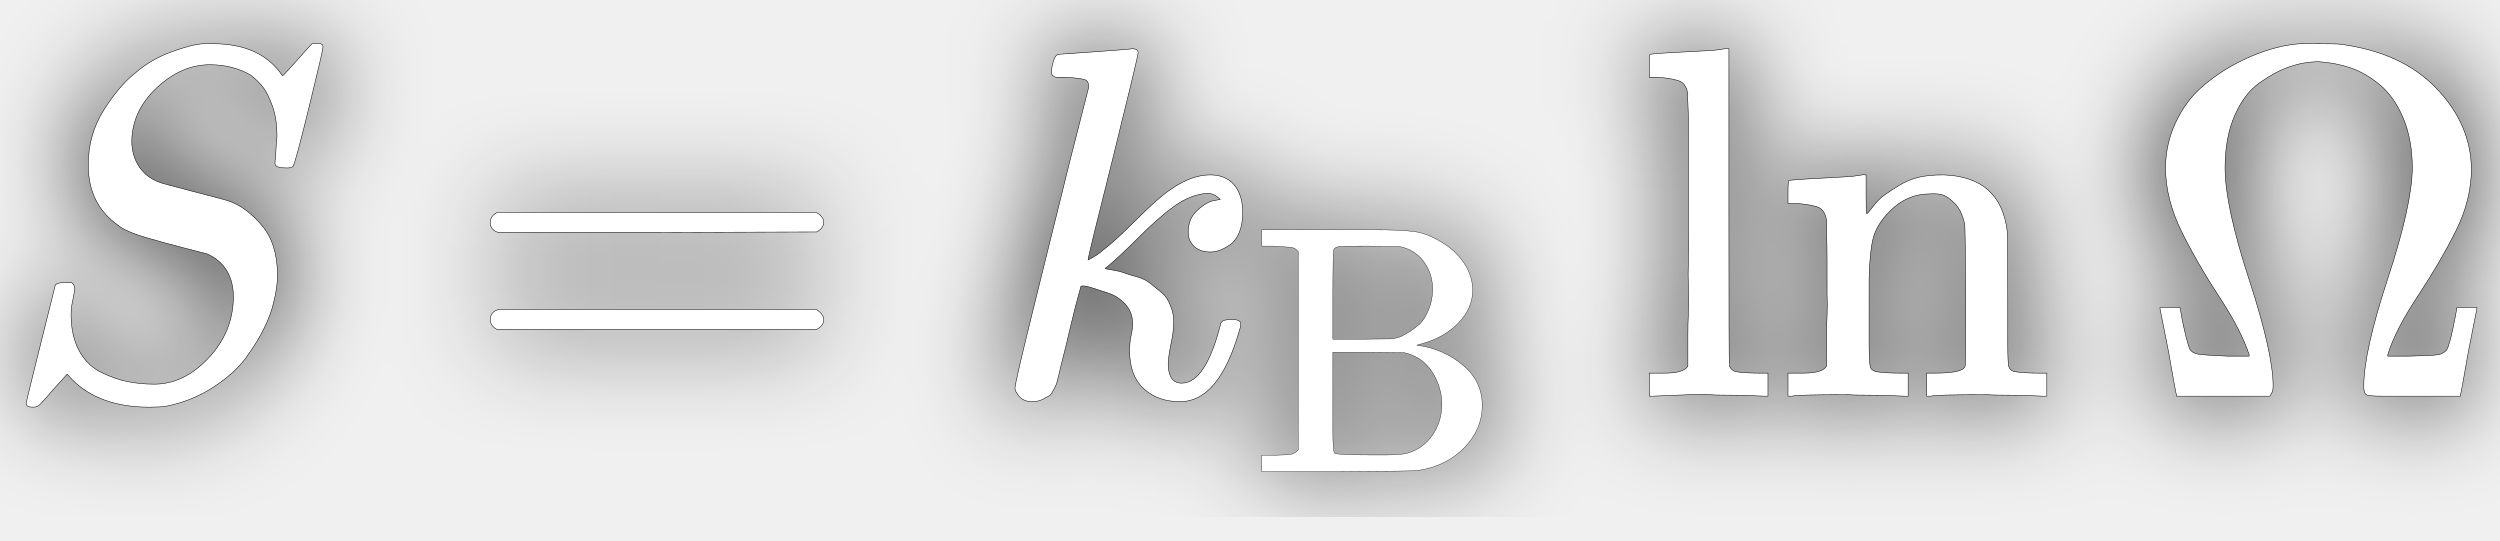
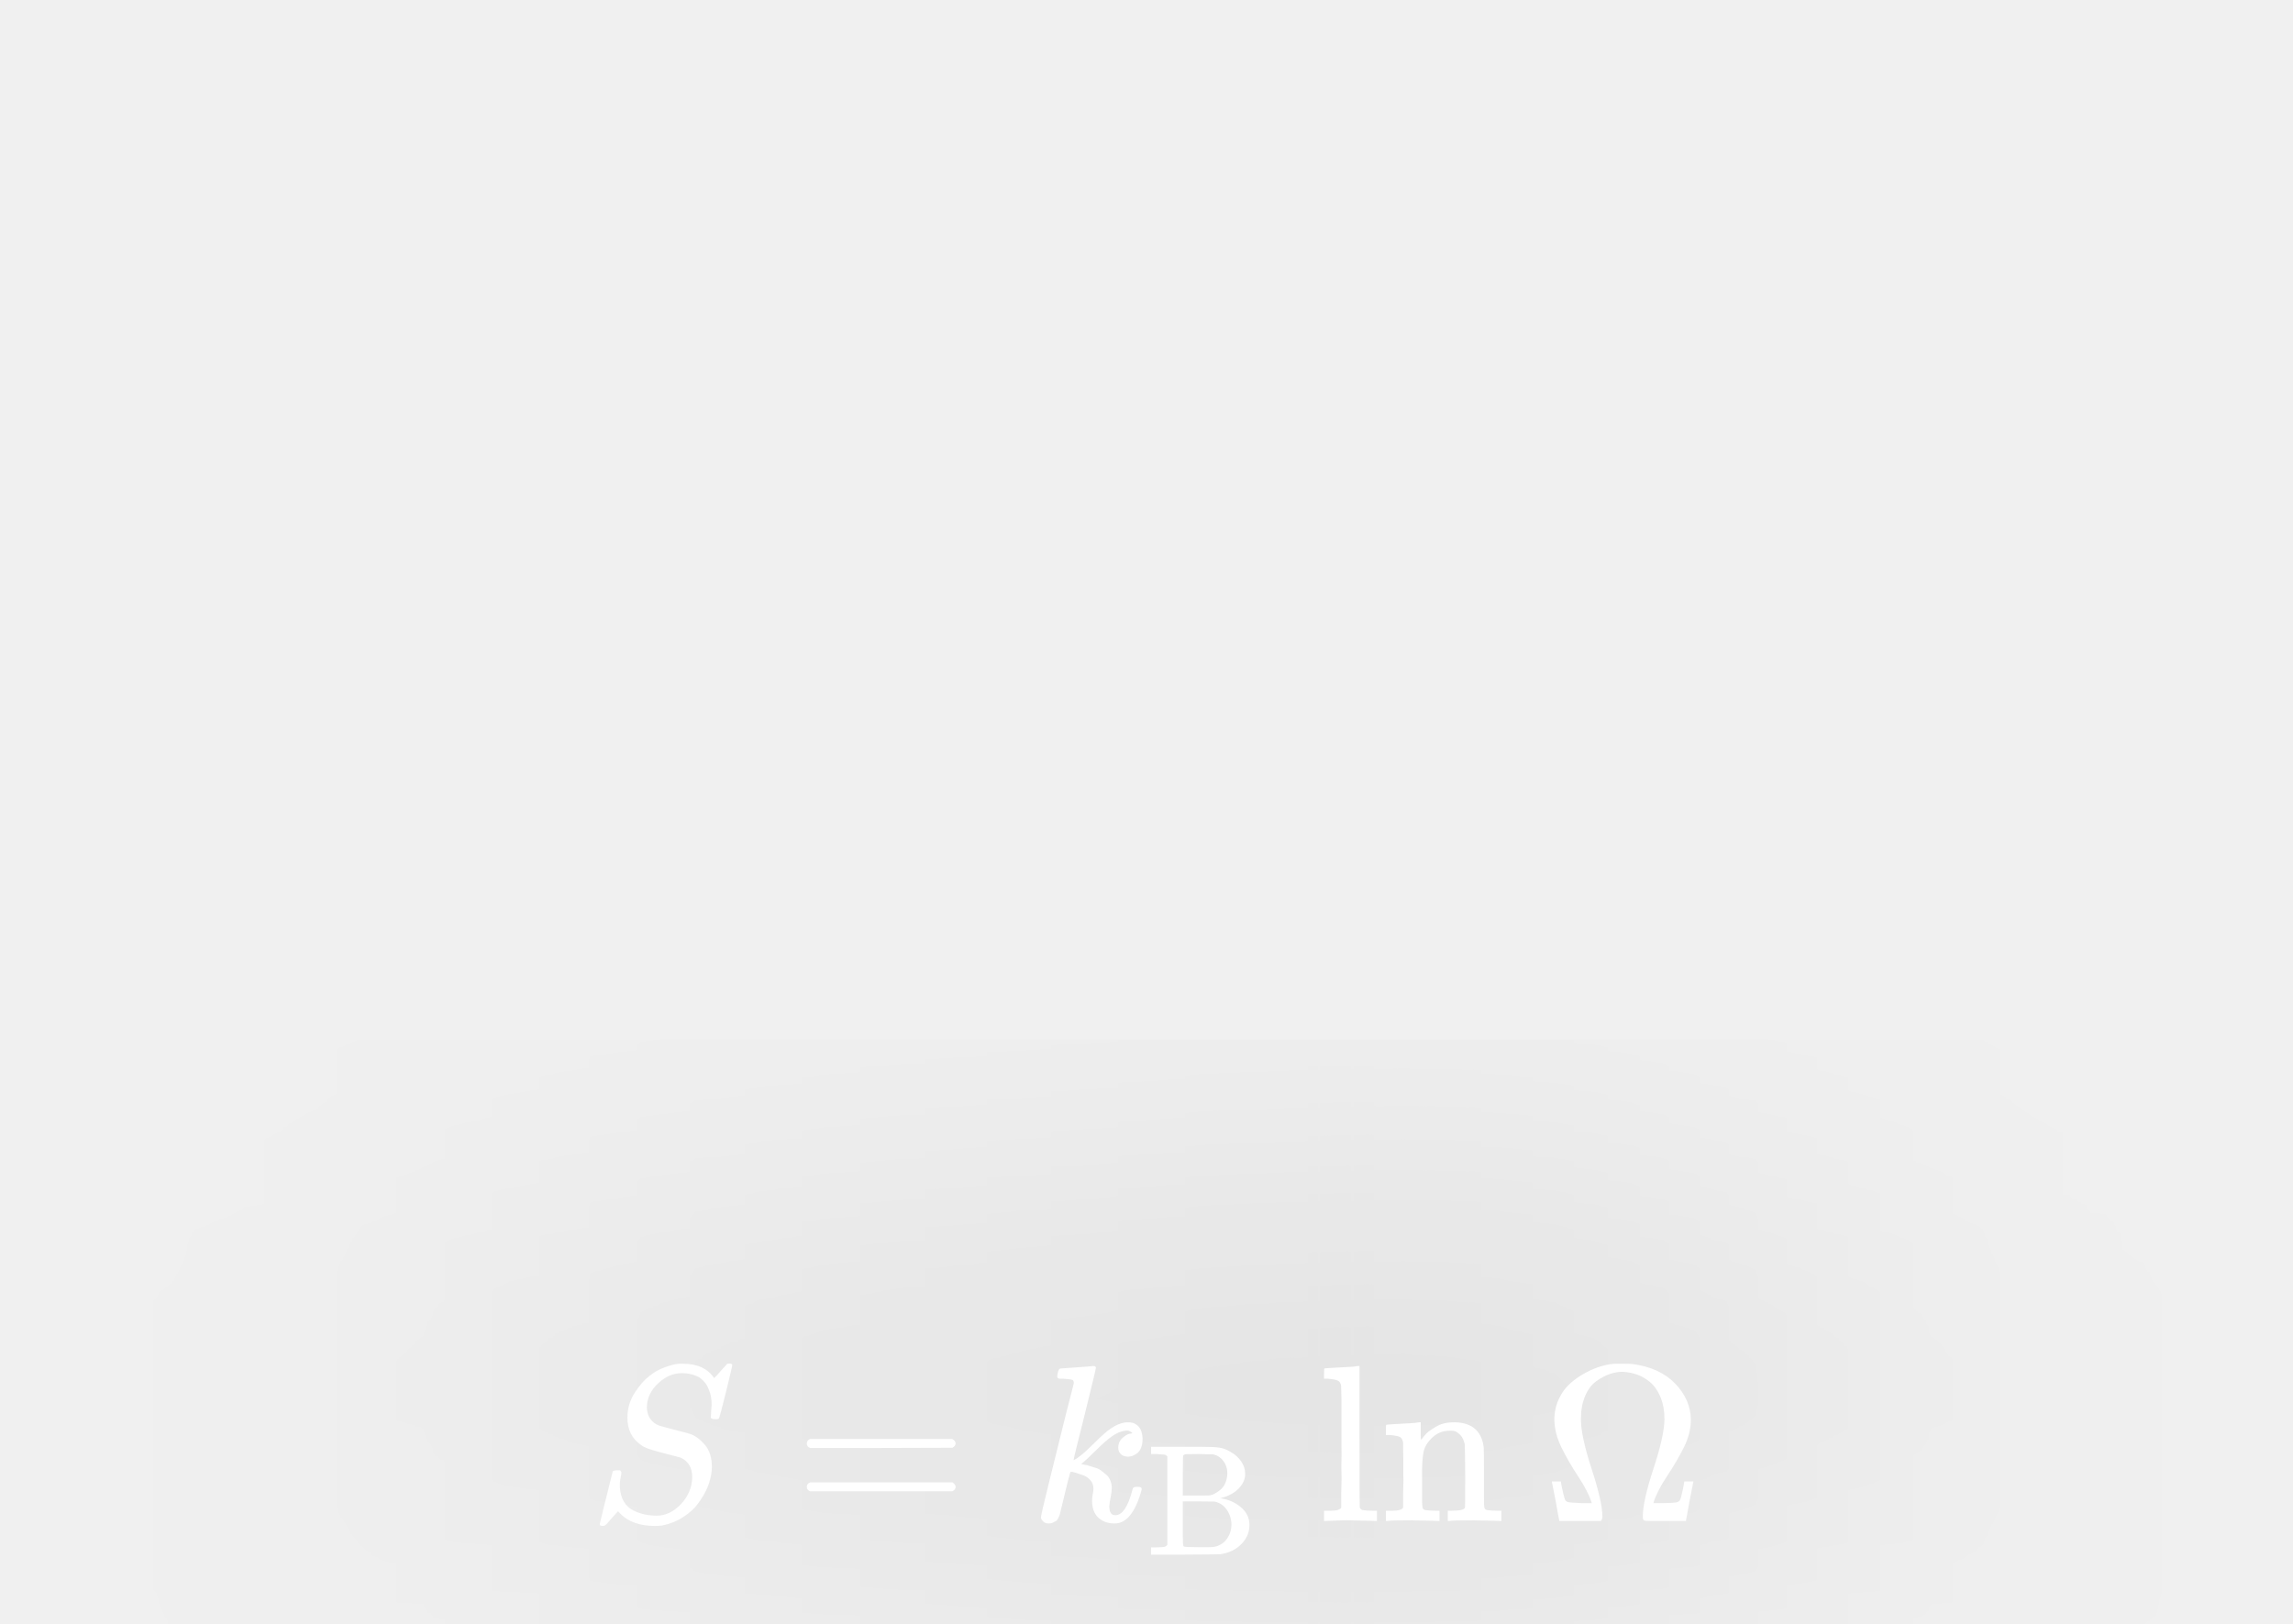
- <svg xmlns="http://www.w3.org/2000/svg" xmlns:xlink="http://www.w3.org/1999/xlink" width="11.596ex" height="2.509ex" style="vertical-align: -0.671ex;" viewBox="0 -791.3 4992.9 1080.4" role="img" focusable="false" aria-labelledby="MathJax-SVG-1-Title">
-   <defs aria-hidden="true">
-     <path stroke-width="1" id="E1-MJMATHI-53" d="M308 24Q367 24 416 76T466 197Q466 260 414 284Q308 311 278 321T236 341Q176 383 176 462Q176 523 208 573T273 648Q302 673 343 688T407 704H418H425Q521 704 564 640Q565 640 577 653T603 682T623 704Q624 704 627 704T632 705Q645 705 645 698T617 577T585 459T569 456Q549 456 549 465Q549 471 550 475Q550 478 551 494T553 520Q553 554 544 579T526 616T501 641Q465 662 419 662Q362 662 313 616T263 510Q263 480 278 458T319 427Q323 425 389 408T456 390Q490 379 522 342T554 242Q554 216 546 186Q541 164 528 137T492 78T426 18T332 -20Q320 -22 298 -22Q199 -22 144 33L134 44L106 13Q83 -14 78 -18T65 -22Q52 -22 52 -14Q52 -11 110 221Q112 227 130 227H143Q149 221 149 216Q149 214 148 207T144 186T142 153Q144 114 160 87T203 47T255 29T308 24Z" />
-     <path stroke-width="1" id="E1-MJMAIN-3D" d="M56 347Q56 360 70 367H707Q722 359 722 347Q722 336 708 328L390 327H72Q56 332 56 347ZM56 153Q56 168 72 173H708Q722 163 722 153Q722 140 707 133H70Q56 140 56 153Z" />
-     <path stroke-width="1" id="E1-MJMATHI-6B" d="M121 647Q121 657 125 670T137 683Q138 683 209 688T282 694Q294 694 294 686Q294 679 244 477Q194 279 194 272Q213 282 223 291Q247 309 292 354T362 415Q402 442 438 442Q468 442 485 423T503 369Q503 344 496 327T477 302T456 291T438 288Q418 288 406 299T394 328Q394 353 410 369T442 390L458 393Q446 405 434 405H430Q398 402 367 380T294 316T228 255Q230 254 243 252T267 246T293 238T320 224T342 206T359 180T365 147Q365 130 360 106T354 66Q354 26 381 26Q429 26 459 145Q461 153 479 153H483Q499 153 499 144Q499 139 496 130Q455 -11 378 -11Q333 -11 305 15T277 90Q277 108 280 121T283 145Q283 167 269 183T234 206T200 217T182 220H180Q168 178 159 139T145 81T136 44T129 20T122 7T111 -2Q98 -11 83 -11Q66 -11 57 -1T48 16Q48 26 85 176T158 471L195 616Q196 629 188 632T149 637H144Q134 637 131 637T124 640T121 647Z" />
-     <path stroke-width="1" id="E1-MJMAIN-42" d="M131 622Q124 629 120 631T104 634T61 637H28V683H229H267H346Q423 683 459 678T531 651Q574 627 599 590T624 512Q624 461 583 419T476 360L466 357Q539 348 595 302T651 187Q651 119 600 67T469 3Q456 1 242 0H28V46H61Q103 47 112 49T131 61V622ZM511 513Q511 560 485 594T416 636Q415 636 403 636T371 636T333 637Q266 637 251 636T232 628Q229 624 229 499V374H312L396 375L406 377Q410 378 417 380T442 393T474 417T499 456T511 513ZM537 188Q537 239 509 282T430 336L329 337H229V200V116Q229 57 234 52Q240 47 334 47H383Q425 47 443 53Q486 67 511 104T537 188Z" />
-     <path stroke-width="1" id="E1-MJMAIN-6C" d="M42 46H56Q95 46 103 60V68Q103 77 103 91T103 124T104 167T104 217T104 272T104 329Q104 366 104 407T104 482T104 542T103 586T103 603Q100 622 89 628T44 637H26V660Q26 683 28 683L38 684Q48 685 67 686T104 688Q121 689 141 690T171 693T182 694H185V379Q185 62 186 60Q190 52 198 49Q219 46 247 46H263V0H255L232 1Q209 2 183 2T145 3T107 3T57 1L34 0H26V46H42Z" />
-     <path stroke-width="1" id="E1-MJMAIN-6E" d="M41 46H55Q94 46 102 60V68Q102 77 102 91T102 122T103 161T103 203Q103 234 103 269T102 328V351Q99 370 88 376T43 385H25V408Q25 431 27 431L37 432Q47 433 65 434T102 436Q119 437 138 438T167 441T178 442H181V402Q181 364 182 364T187 369T199 384T218 402T247 421T285 437Q305 442 336 442Q450 438 463 329Q464 322 464 190V104Q464 66 466 59T477 49Q498 46 526 46H542V0H534L510 1Q487 2 460 2T422 3Q319 3 310 0H302V46H318Q379 46 379 62Q380 64 380 200Q379 335 378 343Q372 371 358 385T334 402T308 404Q263 404 229 370Q202 343 195 315T187 232V168V108Q187 78 188 68T191 55T200 49Q221 46 249 46H265V0H257L234 1Q210 2 183 2T145 3Q42 3 33 0H25V46H41Z" />
-     <path stroke-width="1" id="E1-MJMAIN-3A9" d="M55 454Q55 503 75 546T127 617T197 665T272 695T337 704H352Q396 704 404 703Q527 687 596 615T666 454Q666 392 635 330T559 200T499 83V80H543Q589 81 600 83T617 93Q622 102 629 135T636 172L637 177H677V175L660 89Q645 3 644 2V0H552H488Q461 0 456 3T451 20Q451 89 499 235T548 455Q548 512 530 555T483 622T424 656T361 668Q332 668 303 658T243 626T193 560T174 456Q174 380 222 233T270 20Q270 7 263 0H77V2Q76 3 61 89L44 175V177H84L85 172Q85 171 88 155T96 119T104 93Q109 86 120 84T178 80H222V83Q206 132 162 199T87 329T55 454Z" />
-     <filter style="color-interpolation-filters:sRGB;" id="filter32" x="-0.017" y="-0.106" width="1.033" height="1.211">
-       <feFlood result="flood" in="SourceGraphic" flood-opacity="1" flood-color="rgb(0,0,0)" id="feFlood31" />
-       <feGaussianBlur result="blur" in="SourceGraphic" stdDeviation="100" id="feGaussianBlur31" />
-       <feOffset result="offset" in="blur" dx="0" dy="0" id="feOffset31" />
-       <feComposite result="comp1" operator="in" in="flood" in2="offset" id="feComposite31" />
-       <feComposite result="comp2" operator="over" in="SourceGraphic" in2="comp1" id="feComposite32" />
+ <svg xmlns="http://www.w3.org/2000/svg" width="960" height="680" focusable="false" role="img" version="1.1" viewBox="0 0 960 680">
+   <defs>
+     <filter id="b" x="-.47" y="-1.696" width="1.939" height="4.393" style="color-interpolation-filters:sRGB">
+       <feFlood flood-color="rgb(0,0,0)" in="SourceGraphic" result="flood" />
+       <feGaussianBlur in="SourceGraphic" result="blur" stdDeviation="100" />
+       <feOffset dx="0" dy="0" in="blur" result="offset" />
+       <feComposite in="flood" in2="offset" operator="in" result="comp1" />
+       <feComposite in="SourceGraphic" in2="comp1" result="comp2" />
    </filter>
  </defs>
-   <g stroke="currentColor" fill="white" style="filter:url(#filter32)" stroke-width="0" transform="matrix(1 0 0 -1 0 0)" aria-hidden="true">
-     <use xlink:href="#E1-MJMATHI-53" x="0" y="0" />
-     <use xlink:href="#E1-MJMAIN-3D" x="923" y="0" />
-     <g transform="translate(1979,0)">
-       <use xlink:href="#E1-MJMATHI-6B" x="0" y="0" />
-       <use transform="scale(0.707)" xlink:href="#E1-MJMAIN-42" x="737" y="-213" />
-     </g>
-     <g transform="translate(3268,0)">
-       <use xlink:href="#E1-MJMAIN-6C" />
-       <use xlink:href="#E1-MJMAIN-6E" x="278" y="0" />
-     </g>
-     <use xlink:href="#E1-MJMAIN-3A9" x="4270" y="0" />
-   </g>
+   <path d="m650.75 594.47q0-4.583 1.871-8.605 1.871-4.022 4.864-6.641 2.993-2.619 6.547-4.49 3.554-1.871 7.015-2.806 3.461-0.935 6.08-0.842h1.403q4.115 0 4.864 0.094 11.505 1.496 17.958 8.231t6.547 15.059q0 5.799-2.9 11.598-2.9 5.799-7.109 12.159-4.209 6.36-5.612 10.943v0.281h4.115q4.303-0.094 5.331-0.281 1.029-0.187 1.59-0.935 0.468-0.842 1.122-3.928 0.655-3.087 0.655-3.461l0.094-0.468h3.741v0.187l-1.59 8.044q-1.403 8.044-1.496 8.137v0.187h-14.591q-2.525 0-2.993-0.281t-0.468-1.59q0-6.454 4.49-20.11 4.49-13.656 4.583-20.577 0-5.331-1.684-9.353-1.684-4.022-4.396-6.267-2.712-2.245-5.519-3.18-2.806-0.935-5.893-1.122-2.712 0-5.425 0.935-2.712 0.935-5.612 2.993-2.9 2.058-4.677 6.173-1.777 4.115-1.777 9.727 0 7.109 4.49 20.858 4.49 13.749 4.49 19.923 0 1.216-0.655 1.871h-17.397v-0.187q-0.094-0.094-1.496-8.137l-1.59-8.044v-0.187h3.741l0.094 0.468q0 0.094 0.281 1.59 0.281 1.496 0.748 3.367 0.468 1.871 0.748 2.432 0.468 0.655 1.496 0.842 1.029 0.187 5.425 0.374h4.115v-0.281q-1.497-4.583-5.612-10.85-4.115-6.267-7.015-12.159-2.9-5.893-2.993-11.692zm-69.028 38.162h1.31q3.648 0 4.396-1.31v-0.748q0-0.842 0-2.151t0-2.9 0.094-3.648q0.094-2.058 0-3.928 0-2.9 0-6.173 0-3.274-0.094-5.519v-2.151q-0.281-1.777-1.31-2.338-1.029-0.561-4.209-0.842h-1.684v-2.151q0-2.151 0.187-2.151l0.935-0.094q0.935-0.094 2.619-0.187 1.684-0.094 3.461-0.187 1.59-0.094 3.367-0.187 1.777-0.094 2.712-0.281 0.935-0.187 1.029-0.094h0.281v3.741q0 3.554 0.094 3.554 0.094 0 0.468-0.468 0.374-0.468 1.122-1.403 0.748-0.935 1.777-1.684 1.029-0.748 2.712-1.777 1.684-1.029 3.554-1.496 1.871-0.468 4.77-0.468 10.663 0.374 11.879 10.569 0.094 0.655 0.094 13.001v8.044q0 3.554 0.187 4.209 0.187 0.655 1.029 0.935 1.964 0.281 4.583 0.281h1.497v4.303h-0.748l-2.245-0.094q-2.151-0.094-4.677-0.094-2.525 0-3.554-0.094-9.634 0-10.476 0.281h-0.748v-4.303h1.496q5.706 0 5.706-1.496 0.094-0.187 0.094-12.908-0.094-12.627-0.187-13.375-0.561-2.619-1.871-3.928-1.31-1.31-2.245-1.59-0.935-0.281-2.432-0.187-4.209 0-7.389 3.18-2.525 2.525-3.18 5.144-0.655 2.619-0.748 7.763v11.598q0 2.806 0.094 3.741 0.094 0.935 0.281 1.216 0.187 0.281 0.842 0.561 1.964 0.281 4.583 0.281h1.496v4.303h-0.748l-2.151-0.094q-2.245-0.094-4.77-0.094-2.525 0-3.554-0.094-9.634 0-10.476 0.281h-0.748v-4.303zm-25.909 0h1.31q3.648 0 4.396-1.31v-0.748q0-0.842 0-2.151t0-3.087 0.094-4.022q0.094-2.245 0-4.677-0.094-2.432 0-5.144 0.094-2.712 0-5.331 0-3.461 0-7.296 0-3.835 0-7.015 0-3.18 0-5.612t-0.094-4.115q-0.094-1.684 0-1.59-0.281-1.777-1.31-2.338-1.029-0.561-4.209-0.842h-1.684v-2.151q0-2.151 0.187-2.151l0.935-0.094q0.935-0.094 2.712-0.187 1.777-0.094 3.461-0.187 1.59-0.094 3.461-0.187 1.871-0.094 2.806-0.281 0.935-0.187 1.029-0.094h0.281v29.463q0 29.65 0.094 29.837 0.374 0.748 1.122 1.029 1.964 0.281 4.583 0.281h1.496v4.303h-0.748l-2.151-0.094q-2.151-0.094-4.583-0.094-2.432 0-3.554-0.094-1.122-0.094-3.554 0-2.432 0.094-4.677 0.187l-2.151 0.094h-0.748v-4.303zm-67.094-22.744q-0.463-0.463-0.727-0.595-0.265-0.132-1.058-0.198t-2.844-0.198h-2.182v-3.042h21.029q5.092 0 7.473 0.331 2.381 0.331 4.761 1.786 2.844 1.587 4.497 4.034 1.653 2.447 1.653 5.158 0 3.373-2.711 6.15-2.711 2.777-7.076 3.902l-0.661 0.198q4.827 0.595 8.531 3.637 3.703 3.042 3.703 7.605 0 4.497-3.373 7.935-3.373 3.439-8.663 4.232-0.86 0.132-15.011 0.198h-14.151v-3.042h2.182q2.777-0.066 3.373-0.198 0.595-0.132 1.256-0.794zm25.129 7.208q0-3.108-1.719-5.356-1.719-2.248-4.563-2.777-0.066 0-0.86 0-0.794 0-2.116 0-1.323 0-2.513-0.066-4.431 0-5.423 0.066-0.992 0.066-1.256 0.529-0.198 0.265-0.198 8.53v8.266h5.489l5.555-0.066 0.661-0.132q0.265-0.066 0.727-0.198 0.463-0.132 1.653-0.86 1.19-0.727 2.116-1.587 0.926-0.86 1.653-2.579 0.727-1.719 0.794-3.769zm1.719 21.492q0-3.373-1.852-6.216-1.852-2.844-5.224-3.571l-6.679-0.066h-6.613v14.614q0 3.902 0.331 4.232 0.397 0.331 6.613 0.331h3.24q2.777 0 3.968-0.397 2.844-0.926 4.497-3.373 1.653-2.447 1.719-5.555zm-72.93-62.169q0-0.935 0.374-2.151 0.374-1.216 1.122-1.216 0.094 0 6.734-0.468t6.828-0.561q1.122 0 1.122 0.748 0 0.655-4.677 19.549-4.677 18.52-4.677 19.174 1.777-0.935 2.712-1.777 2.245-1.684 6.454-5.893t6.547-5.706q3.741-2.525 7.109-2.525 2.806 0 4.396 1.777 1.59 1.777 1.684 5.051 0 2.338-0.655 3.928-0.655 1.59-1.777 2.338-1.122 0.748-1.964 1.029-0.842 0.281-1.684 0.281-1.871 0-2.993-1.029-1.122-1.029-1.122-2.712 0-2.338 1.496-3.835 1.496-1.496 2.993-1.964l1.496-0.281q-1.122-1.122-2.245-1.122h-0.374q-2.993 0.281-5.893 2.338t-6.828 5.986q-3.928 3.928-6.173 5.706 0.187 0.094 1.403 0.281 1.216 0.187 2.245 0.561 1.029 0.374 2.432 0.748 1.403 0.374 2.525 1.31 1.122 0.935 2.058 1.684 0.935 0.748 1.59 2.432 0.655 1.684 0.561 3.087 0 1.59-0.468 3.835-0.468 2.245-0.561 3.741 0 3.741 2.525 3.741 4.49 0 7.296-11.13 0.187-0.748 1.871-0.748h0.374q1.496 0 1.496 0.842 0 0.468-0.281 1.31-3.835 13.188-11.037 13.188-4.209 0-6.828-2.432t-2.619-7.015q0-1.684 0.281-2.9 0.281-1.216 0.281-2.245 0-2.058-1.31-3.554t-3.274-2.151q-1.964-0.655-3.18-1.029-1.216-0.374-1.684-0.281h-0.187q-1.122 3.928-1.964 7.576-0.842 3.648-1.31 5.425-0.468 1.777-0.842 3.461-0.374 1.684-0.655 2.245-0.281 0.561-0.655 1.216-0.374 0.655-1.029 0.842-1.216 0.842-2.619 0.842-1.59 0-2.432-0.935-0.842-0.935-0.842-1.59 0-0.935 3.461-14.965 3.461-14.03 6.828-27.592l3.461-13.562q0.094-1.216-0.655-1.496-0.748-0.281-3.648-0.468h-0.468q-0.935 0-1.216 0t-0.655-0.281q-0.374-0.281-0.281-0.655zm-104.85 28.06q0-1.216 1.31-1.871h59.581q1.403 0.748 1.403 1.871 0 1.029-1.31 1.777l-29.744 0.094h-29.744q-1.496-0.468-1.496-1.871zm0 18.146q0-1.403 1.496-1.871h59.487q1.31 0.935 1.31 1.871 0 1.216-1.403 1.871h-59.581q-1.31-0.655-1.31-1.871zm-62.761 12.066q5.519 0 10.102-4.864 4.583-4.864 4.677-11.318 0-5.893-4.864-8.137-9.915-2.525-12.721-3.461-2.806-0.935-3.928-1.871-5.612-3.928-5.612-11.318 0-5.706 2.993-10.382 2.993-4.677 6.08-7.015 2.712-2.338 6.547-3.741 3.835-1.403 5.986-1.496h1.684q8.979 0 13.001 5.986 0.094 0 1.216-1.216 1.122-1.216 2.432-2.712t1.871-2.058q0.094 0 0.374 0t0.468-0.094q1.216 0 1.216 0.655 0 0.655-2.619 11.318t-2.993 11.037q-0.374 0.374-1.496 0.281-1.871 0-1.871-0.842 0-0.561 0.094-0.935 0-0.281 0.094-1.777 0.094-1.496 0.187-2.432 0-3.18-0.842-5.519t-1.684-3.461q-0.842-1.122-2.338-2.338-3.367-1.964-7.67-1.964-5.331 0-9.915 4.303-4.583 4.303-4.677 9.915 0 2.806 1.403 4.864 1.403 2.058 3.835 2.9 0.374 0.187 6.547 1.777 6.173 1.59 6.267 1.684 3.18 1.029 6.173 4.49 2.993 3.461 2.993 9.353 0 2.432-0.748 5.238-0.468 2.058-1.684 4.583-1.216 2.525-3.367 5.519-2.151 2.993-6.173 5.612-4.022 2.619-8.792 3.554-1.122 0.187-3.18 0.187-9.26 0-14.404-5.144l-0.935-1.029-2.619 2.9q-2.151 2.525-2.619 2.9t-1.216 0.374q-1.216 0-1.216-0.748 0-0.281 5.425-21.98 0.187-0.561 1.871-0.561h1.216q0.561 0.561 0.561 1.029 0 0.187-0.094 0.842-0.094 0.655-0.374 1.964-0.281 1.31-0.187 3.087 0.187 3.648 1.684 6.173 1.496 2.525 4.022 3.741 2.525 1.216 4.864 1.684t4.957 0.468z" style="fill:#fff;filter:url(#b)" />
</svg>
